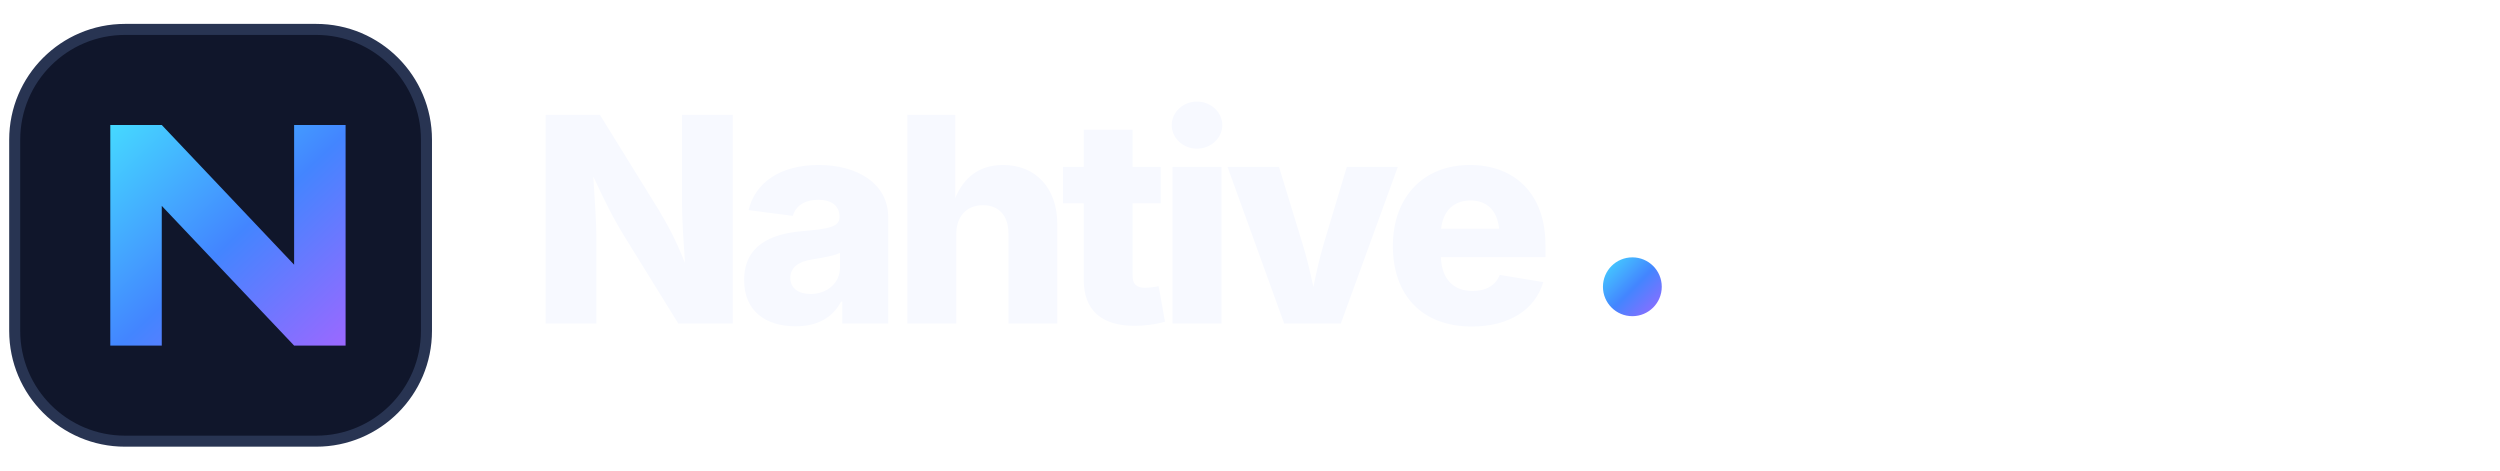
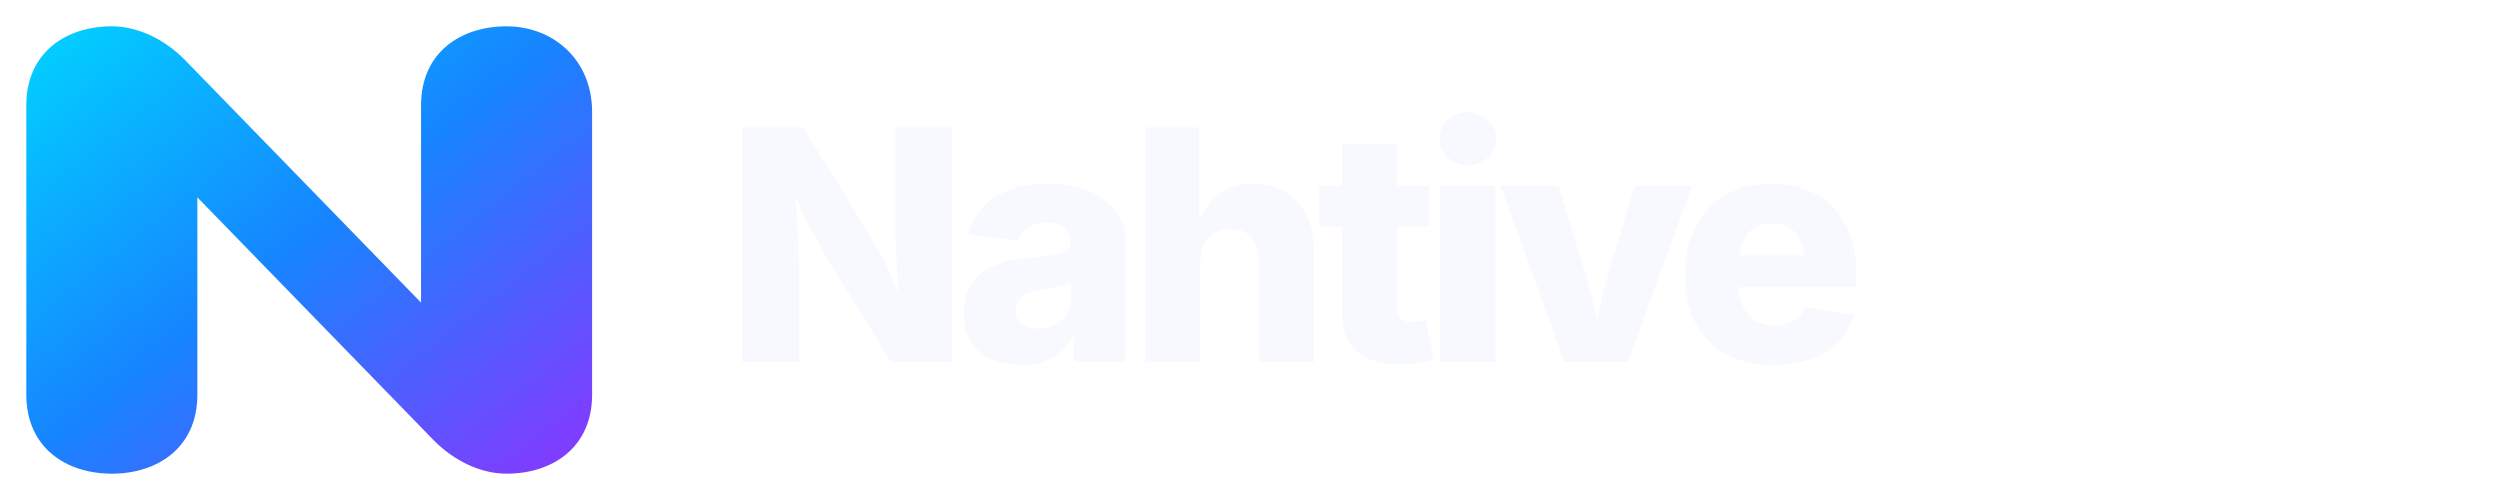
- <svg xmlns="http://www.w3.org/2000/svg" width="340" height="64" viewBox="0 0 340 64" role="img" aria-labelledby="title">
+ <svg xmlns="http://www.w3.org/2000/svg" width="380" height="76" viewBox="0 0 380 76" role="img" aria-labelledby="title">
  <defs>
-     <linearGradient id="brand" x1="0" y1="0" x2="1" y2="1">
-       <stop offset="0" stop-color="#45d9ff" />
-       <stop offset=".52" stop-color="#4385ff" />
-       <stop offset="1" stop-color="#9b68ff" />
+     <linearGradient id="nahtive-gradient" x1="0" y1="0" x2="1" y2="1">
+       <stop offset="0" stop-color="#00d4ff" />
+       <stop offset=".48" stop-color="#1685ff" />
+       <stop offset="1" stop-color="#8b35ff" />
    </linearGradient>
  </defs>
-   <rect x="2" y="4" width="56" height="56" rx="15" fill="#10162b" stroke="#283452" stroke-width="1.5" />
-   <path d="M15 47V17h7l18 19V17h7v30h-7L22 28v19z" fill="url(#brand)" />
-   <text x="72" y="44" font-family="Manrope,Inter,Arial,sans-serif" font-size="39" font-weight="800" letter-spacing="-1.8" fill="#f7f9ff">Nahtive</text>
-   <circle cx="222" cy="39" r="4" fill="url(#brand)" />
+   <path d="M4 60V16c0-8 6-12 13-12 4 0 8 2 11 5l36 37V16c0-8 6-12 13-12s13 5 13 13v43c0 8-6 12-13 12-4 0-8-2-11-5L30 30v30c0 8-6 12-13 12S4 68 4 60Z" fill="url(#nahtive-gradient)" />
+   <text x="110" y="55" font-family="Manrope,Inter,Arial,sans-serif" font-size="49" font-weight="800" letter-spacing="-2.5" fill="#f7f9ff">Nahtive</text>
</svg>
